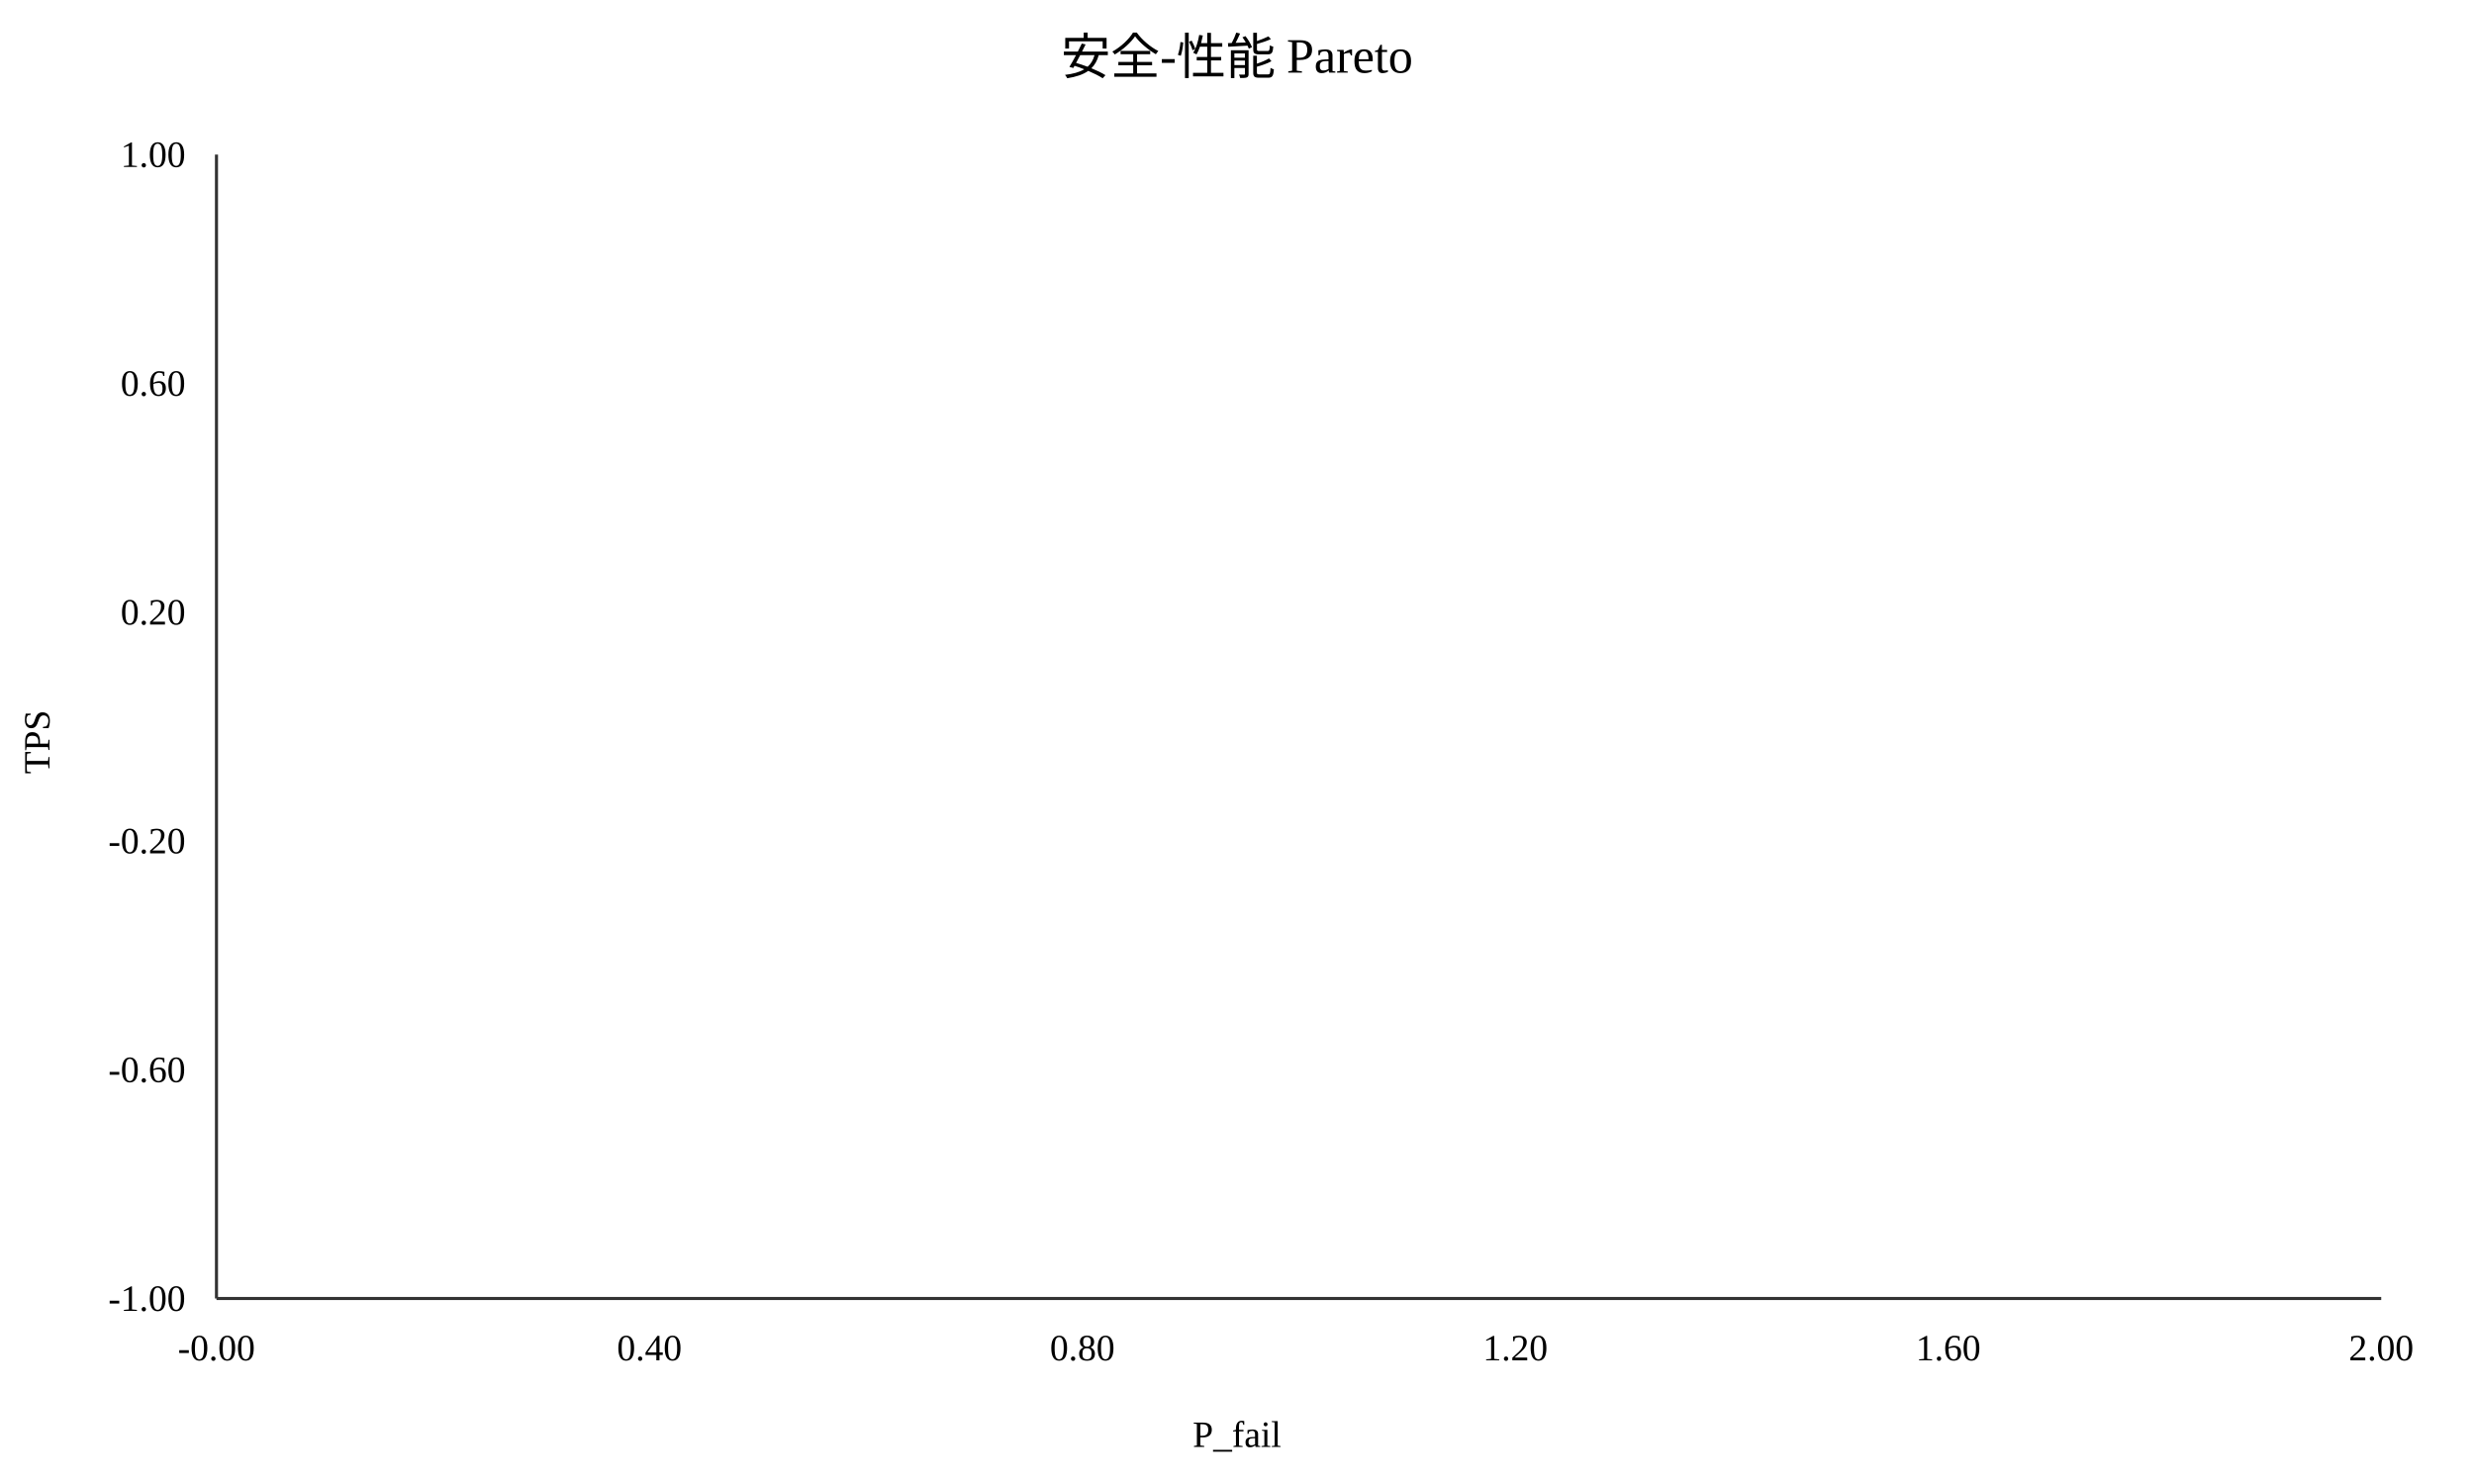
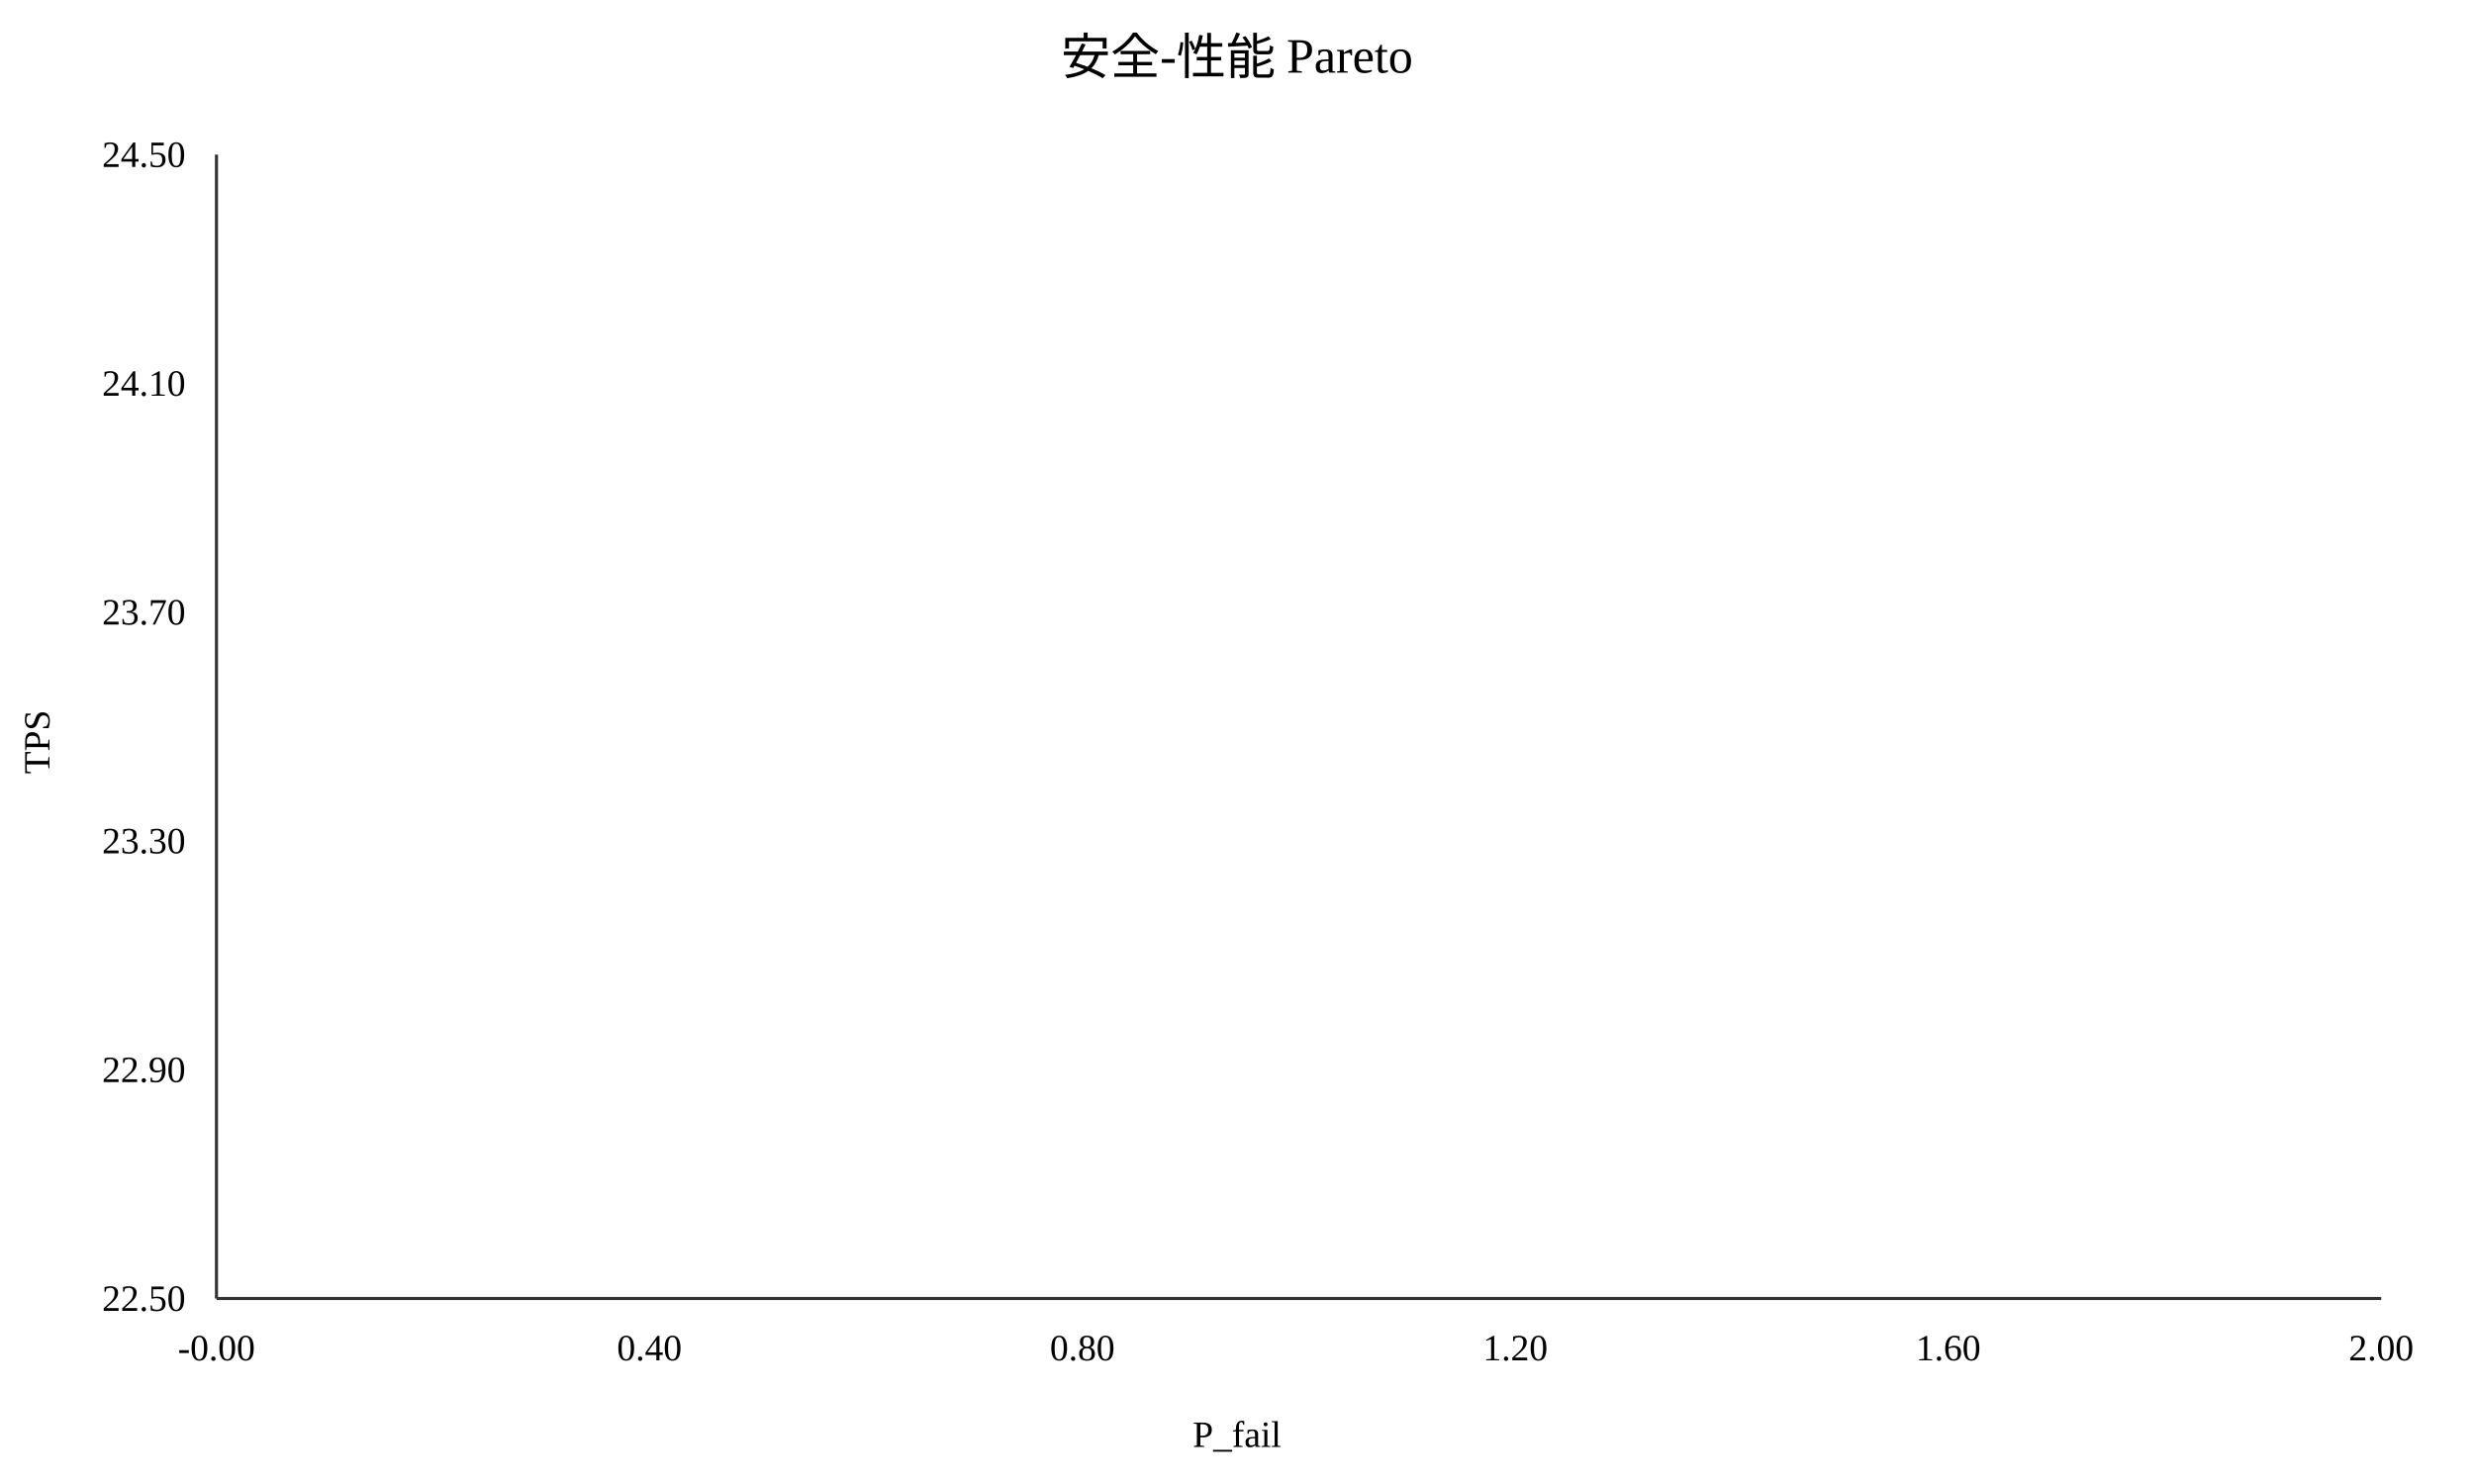
<svg xmlns="http://www.w3.org/2000/svg" width="800" height="480">
  <rect x="0" y="0" width="800" height="480" fill="white" stroke="none" />
  <text x="400.0" y="24" font-size="16" text-anchor="middle">安全-性能 Pareto</text>
  <line x1="70" y1="50" x2="70" y2="420" stroke="#333" />
  <line x1="70" y1="420" x2="770" y2="420" stroke="#333" />
  <polyline fill="none" stroke="#1976d2" stroke-width="2" points="420.00,235.00" />
  <text x="70.00" y="440" font-size="12" text-anchor="middle">-0.00</text>
  <text x="210.00" y="440" font-size="12" text-anchor="middle">0.40</text>
  <text x="350.00" y="440" font-size="12" text-anchor="middle">0.80</text>
  <text x="490.00" y="440" font-size="12" text-anchor="middle">1.20</text>
  <text x="630.00" y="440" font-size="12" text-anchor="middle">1.60</text>
  <text x="770.00" y="440" font-size="12" text-anchor="middle">2.00</text>
-   <text x="60" y="424.00" font-size="12" text-anchor="end">-1.00</text>
-   <text x="60" y="350.00" font-size="12" text-anchor="end">-0.60</text>
-   <text x="60" y="276.00" font-size="12" text-anchor="end">-0.20</text>
-   <text x="60" y="202.00" font-size="12" text-anchor="end">0.20</text>
-   <text x="60" y="128.00" font-size="12" text-anchor="end">0.60</text>
-   <text x="60" y="54.00" font-size="12" text-anchor="end">1.00</text>
+   <text x="60" y="424.00" font-size="12" text-anchor="end">22.50</text>
+   <text x="60" y="350.00" font-size="12" text-anchor="end">22.90</text>
+   <text x="60" y="276.00" font-size="12" text-anchor="end">23.30</text>
+   <text x="60" y="202.00" font-size="12" text-anchor="end">23.70</text>
+   <text x="60" y="128.00" font-size="12" text-anchor="end">24.10</text>
+   <text x="60" y="54.00" font-size="12" text-anchor="end">24.50</text>
  <text x="400.0" y="468" font-size="12" text-anchor="middle">P_fail</text>
  <text x="16" y="240.0" font-size="12" text-anchor="middle" transform="rotate(-90 16 240.0)">TPS</text>
</svg>
